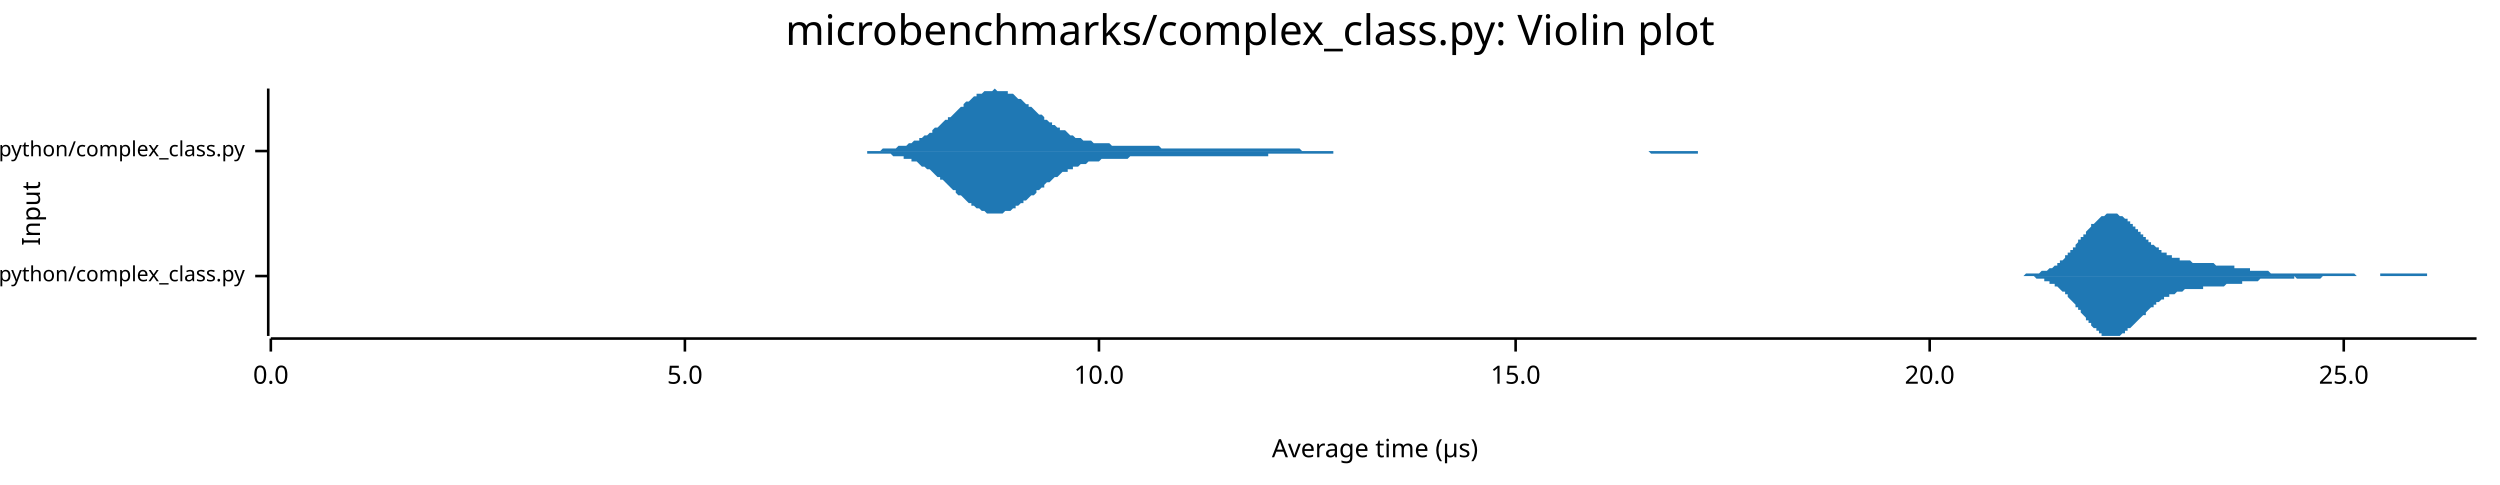
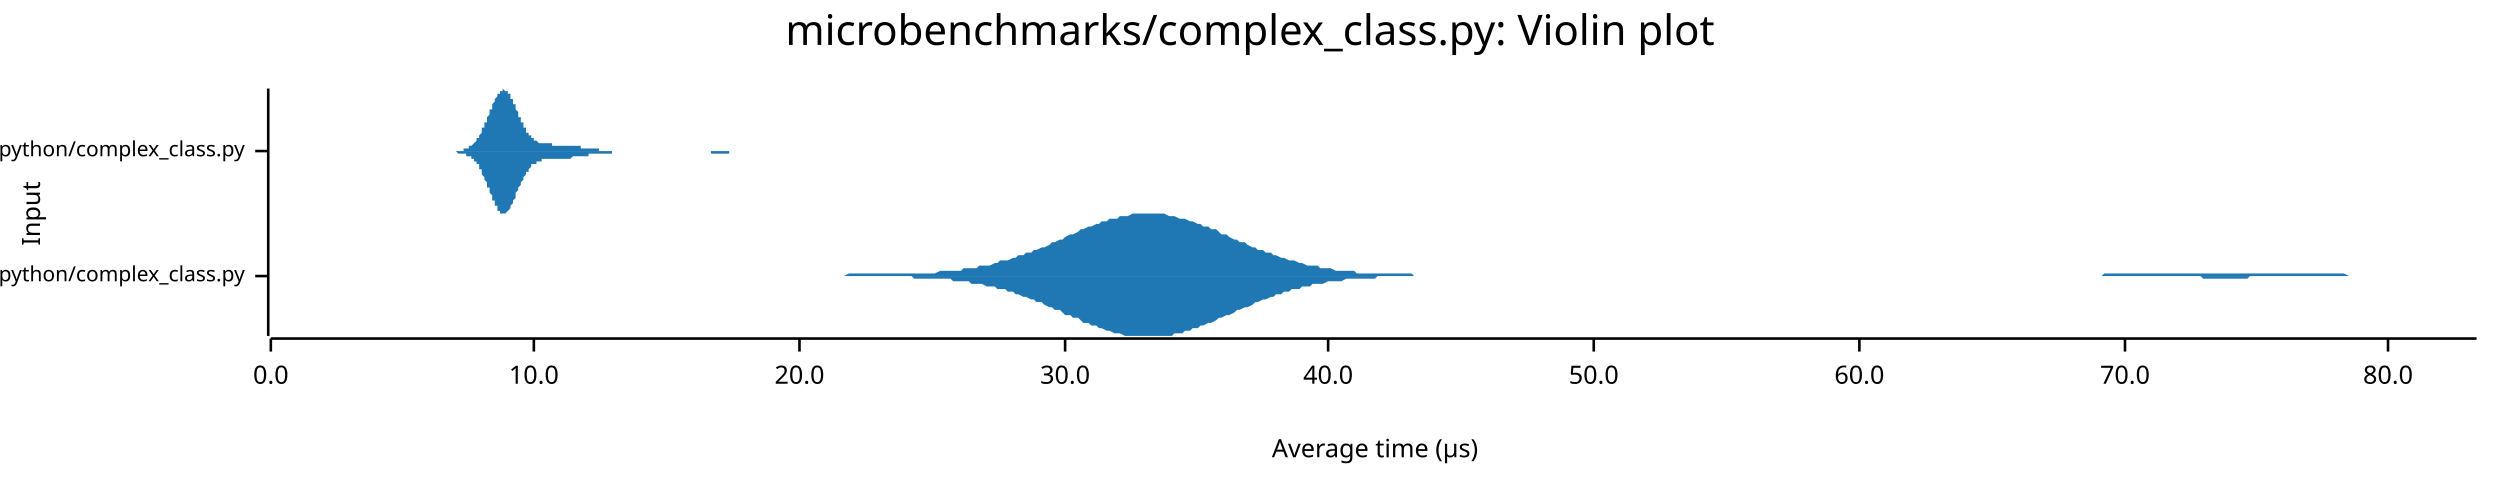
<svg xmlns="http://www.w3.org/2000/svg" width="960" height="186" viewBox="0 0 960 186">
  <text x="480" y="5" dy="0.76em" text-anchor="middle" font-family="sans-serif" font-size="16.129" opacity="1" fill="#000000">
microbenchmarks/complex_class.py: Violin plot
</text>
  <text x="8" y="82" dy="0.76em" text-anchor="middle" font-family="sans-serif" font-size="9.677" opacity="1" fill="#000000" transform="rotate(270, 8, 82)">
Input
</text>
  <text x="528" y="178" dy="-0.5ex" text-anchor="middle" font-family="sans-serif" font-size="9.677" opacity="1" fill="#000000">
Average time (µs)
</text>
  <polyline fill="none" opacity="1" stroke="#000000" stroke-width="1" points="103,34 103,129 " />
  <text x="94" y="106" dy="0.5ex" text-anchor="end" font-family="sans-serif" font-size="8.065" opacity="1" fill="#000000">
microbenchmarks/rustpython/complex_class.py
</text>
  <polyline fill="none" opacity="1" stroke="#000000" stroke-width="1" points="98,106 103,106 " />
  <text x="94" y="58" dy="0.5ex" text-anchor="end" font-family="sans-serif" font-size="8.065" opacity="1" fill="#000000">
microbenchmarks/cpython/complex_class.py
</text>
  <polyline fill="none" opacity="1" stroke="#000000" stroke-width="1" points="98,58 103,58 " />
  <polyline fill="none" opacity="1" stroke="#000000" stroke-width="1" points="104,130 951,130 " />
  <text x="104" y="140" dy="0.76em" text-anchor="middle" font-family="sans-serif" font-size="9.677" opacity="1" fill="#000000">
0.0
</text>
  <polyline fill="none" opacity="1" stroke="#000000" stroke-width="1" points="104,130 104,135 " />
-   <text x="263" y="140" dy="0.76em" text-anchor="middle" font-family="sans-serif" font-size="9.677" opacity="1" fill="#000000">
- 5.0
- </text>
-   <polyline fill="none" opacity="1" stroke="#000000" stroke-width="1" points="263,130 263,135 " />
-   <text x="422" y="140" dy="0.76em" text-anchor="middle" font-family="sans-serif" font-size="9.677" opacity="1" fill="#000000">
+   <text x="205" y="140" dy="0.76em" text-anchor="middle" font-family="sans-serif" font-size="9.677" opacity="1" fill="#000000">
10.0
</text>
-   <polyline fill="none" opacity="1" stroke="#000000" stroke-width="1" points="422,130 422,135 " />
-   <text x="582" y="140" dy="0.76em" text-anchor="middle" font-family="sans-serif" font-size="9.677" opacity="1" fill="#000000">
- 15.0
- </text>
-   <polyline fill="none" opacity="1" stroke="#000000" stroke-width="1" points="582,130 582,135 " />
-   <text x="741" y="140" dy="0.76em" text-anchor="middle" font-family="sans-serif" font-size="9.677" opacity="1" fill="#000000">
+   <polyline fill="none" opacity="1" stroke="#000000" stroke-width="1" points="205,130 205,135 " />
+   <text x="307" y="140" dy="0.76em" text-anchor="middle" font-family="sans-serif" font-size="9.677" opacity="1" fill="#000000">
20.0
</text>
-   <polyline fill="none" opacity="1" stroke="#000000" stroke-width="1" points="741,130 741,135 " />
-   <text x="900" y="140" dy="0.76em" text-anchor="middle" font-family="sans-serif" font-size="9.677" opacity="1" fill="#000000">
- 25.0
+   <polyline fill="none" opacity="1" stroke="#000000" stroke-width="1" points="307,130 307,135 " />
+   <text x="409" y="140" dy="0.76em" text-anchor="middle" font-family="sans-serif" font-size="9.677" opacity="1" fill="#000000">
+ 30.0
</text>
-   <polyline fill="none" opacity="1" stroke="#000000" stroke-width="1" points="900,130 900,135 " />
-   <polygon opacity="1" fill="#1F78B4" points="769,106 769,106 770,106 770,106 770,106 771,106 771,106 771,106 772,106 772,106 773,106 773,106 773,106 774,106 774,106 774,106 775,106 775,106 775,106 776,106 776,106 777,106 777,106 777,106 778,105 778,105 778,105 779,105 779,105 779,105 780,105 780,105 781,105 781,105 781,105 782,105 782,105 782,105 783,105 783,105 783,105 784,104 784,104 785,104 785,104 785,104 786,104 786,104 786,104 787,103 787,103 787,103 788,103 788,103 789,102 789,102 789,102 790,102 790,101 790,101 791,101 791,101 791,100 792,100 792,100 793,99 793,99 793,98 794,98 794,98 794,97 795,97 795,97 795,96 796,96 796,95 797,95 797,94 797,94 798,93 798,93 798,92 799,92 799,92 799,91 800,91 800,90 801,90 801,89 801,89 802,88 802,88 802,88 803,87 803,87 803,86 804,86 804,86 805,85 805,85 805,85 806,84 806,84 806,84 807,83 807,83 807,83 808,83 808,83 809,82 809,82 809,82 810,82 810,82 810,82 811,82 811,82 811,82 812,82 812,82 813,82 813,82 813,82 814,83 814,83 814,83 815,83 815,83 816,84 816,84 816,84 817,84 817,85 817,85 818,85 818,86 818,86 819,86 819,87 820,87 820,87 820,88 821,88 821,88 821,89 822,89 822,90 822,90 823,90 823,91 824,91 824,91 824,92 825,92 825,92 825,93 826,93 826,93 826,94 827,94 827,94 828,95 828,95 828,95 829,95 829,96 829,96 830,96 830,96 830,97 831,97 831,97 832,97 832,97 832,98 833,98 833,98 833,98 834,98 834,99 834,99 835,99 835,99 836,99 836,99 836,99 837,99 837,100 837,100 838,100 838,100 838,100 839,100 839,100 840,100 840,100 840,100 841,100 841,100 841,100 842,101 842,101 842,101 843,101 843,101 844,101 844,101 844,101 845,101 845,101 845,101 846,101 846,101 846,101 847,101 847,101 848,101 848,101 848,101 849,101 849,101 849,101 850,101 850,101 850,101 851,102 851,102 852,102 852,102 852,102 853,102 853,102 853,102 854,102 854,102 854,102 855,102 855,102 856,102 856,102 856,102 857,102 857,102 857,102 858,102 858,103 858,103 859,103 859,103 860,103 860,103 860,103 861,103 861,103 861,103 862,103 862,103 862,103 863,103 863,103 864,103 864,103 864,104 865,104 865,104 865,104 866,104 866,104 866,104 867,104 867,104 868,104 868,104 868,104 869,104 869,104 869,104 870,104 870,104 870,104 871,104 871,104 872,105 872,105 872,105 873,105 873,105 873,105 874,105 874,105 874,105 875,105 875,105 876,105 876,105 876,105 877,105 877,105 877,105 878,105 878,105 878,105 879,105 879,105 880,105 880,105 880,105 881,105 881,105 881,105 882,105 882,105 882,105 883,105 883,105 884,105 884,105 884,105 885,105 885,105 885,105 886,105 886,105 886,105 887,105 887,105 888,105 888,105 888,105 889,105 889,105 889,105 890,105 890,105 890,105 891,105 891,105 892,105 892,105 892,105 893,105 893,105 893,105 894,105 894,105 894,105 895,105 895,105 896,105 896,105 896,105 897,105 897,105 897,105 898,105 898,105 898,105 899,105 899,105 900,105 900,105 900,105 901,105 901,105 901,105 902,105 902,105 902,105 903,105 903,105 904,105 904,105 904,105 905,106 905,106 905,106 906,106 906,106 906,106 907,106 907,106 908,106 908,106 908,106 909,106 909,106 909,106 910,106 910,106 910,106 911,106 911,106 912,106 912,106 912,106 913,106 913,106 913,106 914,106 914,105 914,105 915,105 915,105 916,105 916,105 916,105 917,105 917,105 917,105 918,105 918,105 918,105 919,105 919,105 920,105 920,105 920,105 921,105 921,105 921,105 922,105 922,105 922,105 923,105 923,105 924,105 924,105 924,105 925,105 925,105 925,105 926,105 926,105 926,105 927,105 927,105 928,105 928,105 928,105 929,105 929,105 929,105 930,105 930,105 930,105 931,105 931,105 932,105 932,105 932,106 933,106 933,106 933,106 934,106 934,106 934,106 935,106 935,106 936,106 936,106 936,106 937,106 937,106 937,106 938,106 938,106 938,106 939,106 939,106 940,106 940,106 940,106 941,106 941,106 941,106 942,106 942,106 942,106 943,106 943,106 944,106 944,106 944,106 945,106 945,106 945,106 946,106 946,106 946,106 947,106 947,106 948,106 948,106 948,106 949,106 949,106 949,106 950,106 950,106 951,106 951,106 769,106 " />
-   <polygon opacity="1" fill="#1F78B4" points="769,106 769,106 770,106 770,106 770,106 771,106 771,106 771,106 772,106 772,106 773,106 773,106 773,106 774,106 774,106 774,106 775,106 775,106 775,106 776,106 776,106 777,106 777,106 777,106 778,106 778,106 778,106 779,106 779,106 779,106 780,106 780,106 781,106 781,106 781,106 782,107 782,107 782,107 783,107 783,107 783,107 784,107 784,107 785,107 785,107 785,108 786,108 786,108 786,108 787,108 787,108 787,109 788,109 788,109 789,109 789,109 789,110 790,110 790,110 790,110 791,111 791,111 791,111 792,112 792,112 793,112 793,113 793,113 794,113 794,114 794,114 795,115 795,115 795,115 796,116 796,116 797,117 797,117 797,118 798,118 798,119 798,119 799,119 799,120 799,120 800,121 800,121 801,122 801,122 801,123 802,123 802,124 802,124 803,124 803,125 803,125 804,126 804,126 805,126 805,127 805,127 806,127 806,128 806,128 807,128 807,128 807,129 808,129 808,129 809,129 809,129 809,129 810,129 810,129 810,129 811,129 811,129 811,129 812,129 812,129 813,129 813,129 813,129 814,129 814,129 814,129 815,128 815,128 816,128 816,128 816,127 817,127 817,127 817,126 818,126 818,126 818,126 819,125 819,125 820,124 820,124 820,124 821,123 821,123 821,123 822,122 822,122 822,122 823,121 823,121 824,121 824,120 824,120 825,119 825,119 825,119 826,118 826,118 826,118 827,118 827,117 828,117 828,117 828,116 829,116 829,116 829,116 830,115 830,115 830,115 831,115 831,114 832,114 832,114 832,114 833,114 833,113 833,113 834,113 834,113 834,113 835,113 835,113 836,112 836,112 836,112 837,112 837,112 837,112 838,112 838,112 838,112 839,111 839,111 840,111 840,111 840,111 841,111 841,111 841,111 842,111 842,111 842,111 843,111 843,111 844,111 844,111 844,111 845,111 845,111 845,111 846,111 846,110 846,110 847,110 847,110 848,110 848,110 848,110 849,110 849,110 849,110 850,110 850,110 850,110 851,110 851,110 852,110 852,110 852,110 853,110 853,110 853,110 854,110 854,110 854,110 855,109 855,109 856,109 856,109 856,109 857,109 857,109 857,109 858,109 858,109 858,109 859,109 859,109 860,109 860,109 860,109 861,109 861,108 861,108 862,108 862,108 862,108 863,108 863,108 864,108 864,108 864,108 865,108 865,108 865,108 866,108 866,108 866,108 867,108 867,108 868,107 868,107 868,107 869,107 869,107 869,107 870,107 870,107 870,107 871,107 871,107 872,107 872,107 872,107 873,107 873,107 873,107 874,107 874,107 874,107 875,107 875,107 876,107 876,107 876,107 877,107 877,107 877,107 878,107 878,107 878,107 879,107 879,107 880,107 880,107 880,107 881,107 881,106 881,106 882,107 882,107 882,107 883,107 883,107 884,107 884,107 884,107 885,107 885,107 885,107 886,107 886,107 886,107 887,107 887,107 888,107 888,107 888,107 889,107 889,107 889,107 890,107 890,107 890,107 891,107 891,107 892,106 892,106 892,106 893,106 893,106 893,106 894,106 894,106 894,106 895,106 895,106 896,106 896,106 896,106 897,106 897,106 897,106 898,106 898,106 898,106 899,106 899,106 900,106 900,106 900,106 901,106 901,106 901,106 902,106 902,106 902,106 903,106 903,106 904,106 904,106 904,106 905,106 905,106 905,106 906,106 906,106 906,106 907,106 907,106 908,106 908,106 908,106 909,106 909,106 909,106 910,106 910,106 910,106 911,106 911,106 912,106 912,106 912,106 913,106 913,106 913,106 914,106 914,106 914,106 915,106 915,106 916,106 916,106 916,106 917,106 917,106 917,106 918,106 918,106 918,106 919,106 919,106 920,106 920,106 920,106 921,106 921,106 921,106 922,106 922,106 922,106 923,106 923,106 924,106 924,106 924,106 925,106 925,106 925,106 926,106 926,106 926,106 927,106 927,106 928,106 928,106 928,106 929,106 929,106 929,106 930,106 930,106 930,106 931,106 931,106 932,106 932,106 932,106 933,106 933,106 933,106 934,106 934,106 934,106 935,106 935,106 936,106 936,106 936,106 937,106 937,106 937,106 938,106 938,106 938,106 939,106 939,106 940,106 940,106 940,106 941,106 941,106 941,106 942,106 942,106 942,106 943,106 943,106 944,106 944,106 944,106 945,106 945,106 945,106 946,106 946,106 946,106 947,106 947,106 948,106 948,106 948,106 949,106 949,106 949,106 950,106 950,106 951,106 951,106 769,106 " />
-   <polygon opacity="1" fill="#1F78B4" points="318,58 319,58 320,58 321,58 321,58 322,58 323,58 324,58 324,58 325,58 326,58 327,58 327,58 328,58 329,58 330,58 330,58 331,58 332,58 333,58 333,58 334,58 335,58 335,58 336,58 337,58 338,58 338,58 339,57 340,57 341,57 341,57 342,57 343,57 344,57 344,57 345,56 346,56 347,56 347,56 348,56 349,55 350,55 350,55 351,54 352,54 353,54 353,53 354,53 355,52 355,52 356,52 357,51 358,51 358,50 359,49 360,49 361,48 361,48 362,47 363,46 364,46 364,45 365,45 366,44 367,43 367,43 368,42 369,41 370,41 370,40 371,39 372,39 373,38 373,38 374,37 375,37 375,36 376,36 377,36 378,35 378,35 379,35 380,35 381,35 381,35 382,34 383,35 384,35 384,35 385,35 386,35 387,35 387,36 388,36 389,36 390,37 390,37 391,38 392,38 393,39 393,39 394,40 395,40 395,41 396,41 397,42 398,43 398,43 399,44 400,44 401,45 401,46 402,46 403,47 404,47 404,48 405,48 406,49 407,49 407,50 408,50 409,50 410,51 410,51 411,52 412,52 412,52 413,53 414,53 415,53 415,53 416,54 417,54 418,54 418,54 419,54 420,55 421,55 421,55 422,55 423,55 424,55 424,55 425,55 426,55 427,56 427,56 428,56 429,56 430,56 430,56 431,56 432,56 432,56 433,56 434,56 435,56 435,56 436,56 437,56 438,56 438,56 439,56 440,56 441,56 441,56 442,56 443,56 444,56 444,56 445,56 446,57 447,57 447,57 448,57 449,57 450,57 450,57 451,57 452,57 452,57 453,57 454,57 455,57 455,57 456,57 457,57 458,57 458,57 459,57 460,57 461,57 461,57 462,57 463,57 464,57 464,57 465,57 466,57 467,57 467,57 468,57 469,57 470,57 470,57 471,57 472,57 472,57 473,57 474,57 475,57 475,57 476,57 477,57 478,57 478,57 479,57 480,57 481,57 481,57 482,57 483,57 484,57 484,57 485,57 486,57 487,57 487,57 488,57 489,57 489,57 490,57 491,57 492,57 492,57 493,57 494,57 495,57 495,57 496,57 497,57 498,57 498,57 499,57 500,58 501,58 501,58 502,58 503,58 504,58 504,58 505,58 506,58 507,58 507,58 508,58 509,58 509,58 510,58 511,58 512,58 512,58 513,58 514,58 515,58 515,58 516,58 517,58 518,58 518,58 519,58 520,58 521,58 521,58 522,58 523,58 524,58 524,58 525,58 526,58 527,58 527,58 528,58 529,58 529,58 530,58 531,58 532,58 532,58 533,58 534,58 535,58 535,58 536,58 537,58 538,58 538,58 539,58 540,58 541,58 541,58 542,58 543,58 544,58 544,58 545,58 546,58 547,58 547,58 548,58 549,58 549,58 550,58 551,58 552,58 552,58 553,58 554,58 555,58 555,58 556,58 557,58 558,58 558,58 559,58 560,58 561,58 561,58 562,58 563,58 564,58 564,58 565,58 566,58 566,58 567,58 568,58 569,58 569,58 570,58 571,58 572,58 572,58 573,58 574,58 575,58 575,58 576,58 577,58 578,58 578,58 579,58 580,58 581,58 581,58 582,58 583,58 584,58 584,58 585,58 586,58 586,58 587,58 588,58 589,58 589,58 590,58 591,58 592,58 592,58 593,58 594,58 595,58 595,58 596,58 597,58 598,58 598,58 599,58 600,58 601,58 601,58 602,58 603,58 604,58 604,58 605,58 606,58 606,58 607,58 608,58 609,58 609,58 610,58 611,58 612,58 612,58 613,58 614,58 615,58 615,58 616,58 617,58 618,58 618,58 619,58 620,58 621,58 621,58 622,58 623,58 624,58 624,58 625,58 626,58 626,58 627,58 628,58 629,58 629,58 630,58 631,58 632,58 632,58 633,58 634,58 635,58 635,58 636,58 637,58 638,58 638,58 639,58 640,58 641,58 641,58 642,58 643,58 643,58 644,58 645,58 646,58 646,58 647,58 648,58 649,58 649,58 650,58 651,58 652,58 652,58 653,58 654,58 655,58 655,58 656,58 657,58 658,58 658,58 659,58 660,58 661,58 661,58 662,58 663,58 663,58 664,58 665,58 666,58 666,58 667,58 668,58 669,58 669,58 670,58 671,58 672,58 672,58 673,58 674,58 675,58 675,58 676,58 677,58 678,58 678,58 679,58 680,58 681,58 681,58 682,58 683,58 683,58 684,58 685,58 686,58 686,58 687,58 688,58 688,58 318,58 " />
-   <polygon opacity="1" fill="#1F78B4" points="318,58 319,58 320,58 321,58 321,58 322,58 323,58 324,58 324,58 325,58 326,58 327,58 327,58 328,58 329,58 330,58 330,58 331,58 332,58 333,58 333,59 334,59 335,59 335,59 336,59 337,59 338,59 338,59 339,59 340,59 341,59 341,59 342,59 343,60 344,60 344,60 345,60 346,60 347,60 347,61 348,61 349,61 350,61 350,62 351,62 352,62 353,63 353,63 354,64 355,64 355,64 356,65 357,65 358,66 358,66 359,67 360,68 361,68 361,69 362,69 363,70 364,71 364,71 365,72 366,73 367,73 367,74 368,75 369,75 370,76 370,76 371,77 372,78 373,78 373,79 374,79 375,80 375,80 376,80 377,81 378,81 378,81 379,82 380,82 381,82 381,82 382,82 383,82 384,82 384,82 385,82 386,81 387,81 387,81 388,81 389,80 390,80 390,79 391,79 392,78 393,78 393,77 394,77 395,76 395,76 396,75 397,75 398,74 398,73 399,73 400,72 401,72 401,71 402,70 403,70 404,69 404,69 405,68 406,68 407,67 407,67 408,66 409,66 410,66 410,65 411,65 412,65 412,64 413,64 414,64 415,63 415,63 416,63 417,63 418,62 418,62 419,62 420,62 421,62 421,62 422,62 423,61 424,61 424,61 425,61 426,61 427,61 427,61 428,61 429,61 430,61 430,61 431,61 432,61 432,61 433,61 434,60 435,60 435,60 436,60 437,60 438,60 438,60 439,60 440,60 441,60 441,60 442,60 443,60 444,60 444,60 445,60 446,60 447,60 447,60 448,60 449,60 450,60 450,60 451,60 452,60 452,60 453,60 454,60 455,60 455,60 456,60 457,60 458,60 458,60 459,60 460,60 461,60 461,60 462,60 463,60 464,60 464,60 465,60 466,60 467,60 467,60 468,60 469,60 470,60 470,60 471,60 472,60 472,60 473,60 474,60 475,60 475,60 476,60 477,60 478,60 478,60 479,60 480,60 481,60 481,60 482,60 483,60 484,60 484,60 485,60 486,60 487,60 487,59 488,59 489,59 489,59 490,59 491,59 492,59 492,59 493,59 494,59 495,59 495,59 496,59 497,59 498,59 498,59 499,59 500,59 501,59 501,59 502,59 503,59 504,59 504,59 505,59 506,59 507,59 507,59 508,59 509,59 509,59 510,59 511,59 512,59 512,58 513,58 514,58 515,58 515,58 516,58 517,58 518,58 518,58 519,58 520,58 521,58 521,58 522,58 523,58 524,58 524,58 525,58 526,58 527,58 527,58 528,58 529,58 529,58 530,58 531,58 532,58 532,58 533,58 534,58 535,58 535,58 536,58 537,58 538,58 538,58 539,58 540,58 541,58 541,58 542,58 543,58 544,58 544,58 545,58 546,58 547,58 547,58 548,58 549,58 549,58 550,58 551,58 552,58 552,58 553,58 554,58 555,58 555,58 556,58 557,58 558,58 558,58 559,58 560,58 561,58 561,58 562,58 563,58 564,58 564,58 565,58 566,58 566,58 567,58 568,58 569,58 569,58 570,58 571,58 572,58 572,58 573,58 574,58 575,58 575,58 576,58 577,58 578,58 578,58 579,58 580,58 581,58 581,58 582,58 583,58 584,58 584,58 585,58 586,58 586,58 587,58 588,58 589,58 589,58 590,58 591,58 592,58 592,58 593,58 594,58 595,58 595,58 596,58 597,58 598,58 598,58 599,58 600,58 601,58 601,58 602,58 603,58 604,58 604,58 605,58 606,58 606,58 607,58 608,58 609,58 609,58 610,58 611,58 612,58 612,58 613,58 614,58 615,58 615,58 616,58 617,58 618,58 618,58 619,58 620,58 621,58 621,58 622,58 623,58 624,58 624,58 625,58 626,58 626,58 627,58 628,58 629,58 629,58 630,58 631,58 632,58 632,58 633,58 634,59 635,59 635,59 636,59 637,59 638,59 638,59 639,59 640,59 641,59 641,59 642,59 643,59 643,59 644,59 645,59 646,59 646,59 647,59 648,59 649,59 649,59 650,59 651,59 652,59 652,58 653,58 654,58 655,58 655,58 656,58 657,58 658,58 658,58 659,58 660,58 661,58 661,58 662,58 663,58 663,58 664,58 665,58 666,58 666,58 667,58 668,58 669,58 669,58 670,58 671,58 672,58 672,58 673,58 674,58 675,58 675,58 676,58 677,58 678,58 678,58 679,58 680,58 681,58 681,58 682,58 683,58 683,58 684,58 685,58 686,58 686,58 687,58 688,58 688,58 318,58 " />
+   <polyline fill="none" opacity="1" stroke="#000000" stroke-width="1" points="409,130 409,135 " />
+   <text x="510" y="140" dy="0.76em" text-anchor="middle" font-family="sans-serif" font-size="9.677" opacity="1" fill="#000000">
+ 40.0
+ </text>
+   <polyline fill="none" opacity="1" stroke="#000000" stroke-width="1" points="510,130 510,135 " />
+   <text x="612" y="140" dy="0.76em" text-anchor="middle" font-family="sans-serif" font-size="9.677" opacity="1" fill="#000000">
+ 50.0
+ </text>
+   <polyline fill="none" opacity="1" stroke="#000000" stroke-width="1" points="612,130 612,135 " />
+   <text x="714" y="140" dy="0.76em" text-anchor="middle" font-family="sans-serif" font-size="9.677" opacity="1" fill="#000000">
+ 60.0
+ </text>
+   <polyline fill="none" opacity="1" stroke="#000000" stroke-width="1" points="714,130 714,135 " />
+   <text x="816" y="140" dy="0.76em" text-anchor="middle" font-family="sans-serif" font-size="9.677" opacity="1" fill="#000000">
+ 70.0
+ </text>
+   <polyline fill="none" opacity="1" stroke="#000000" stroke-width="1" points="816,130 816,135 " />
+   <text x="917" y="140" dy="0.76em" text-anchor="middle" font-family="sans-serif" font-size="9.677" opacity="1" fill="#000000">
+ 80.0
+ </text>
+   <polyline fill="none" opacity="1" stroke="#000000" stroke-width="1" points="917,130 917,135 " />
+   <polygon opacity="1" fill="#1F78B4" points="255,106 256,106 257,106 259,106 260,106 262,106 263,106 264,106 266,106 267,106 269,106 270,106 271,106 273,106 274,106 276,106 277,106 278,106 280,106 281,106 283,106 284,106 285,106 287,106 288,106 290,106 291,106 292,106 294,106 295,106 297,106 298,106 299,106 301,106 302,106 304,106 305,106 306,106 308,106 309,106 310,106 312,106 313,106 315,106 316,106 317,106 319,106 320,106 322,106 323,106 324,106 326,105 327,105 329,105 330,105 331,105 333,105 334,105 336,105 337,105 338,105 340,105 341,105 343,105 344,105 345,105 347,105 348,105 350,105 351,105 352,105 354,105 355,105 356,105 358,105 359,105 361,104 362,104 363,104 365,104 366,104 368,104 369,104 370,103 372,103 373,103 375,103 376,102 377,102 379,102 380,102 382,101 383,101 384,100 386,100 387,100 389,99 390,99 391,98 393,98 394,97 396,97 397,96 398,96 400,95 401,95 403,94 404,93 405,93 407,92 408,92 409,91 411,90 412,90 414,89 415,88 416,88 418,87 419,87 421,86 422,86 423,85 425,85 426,84 428,84 429,84 430,83 432,83 433,83 435,82 436,82 437,82 439,82 440,82 442,82 443,82 444,82 446,82 447,82 449,83 450,83 451,83 453,84 454,84 455,84 457,85 458,85 460,86 461,86 462,87 464,87 465,88 467,88 468,89 469,90 471,90 472,91 474,92 475,92 476,93 478,93 479,94 481,95 482,95 483,96 485,96 486,97 488,97 489,98 490,98 492,99 493,99 495,100 496,100 497,100 499,101 500,101 502,102 503,102 504,102 506,102 507,103 508,103 510,103 511,103 513,104 514,104 515,104 517,104 518,104 520,104 521,105 522,105 524,105 525,105 527,105 528,105 529,105 531,105 532,105 534,105 535,105 536,105 538,105 539,105 541,105 542,105 543,106 545,106 546,106 548,106 549,106 550,106 552,106 553,106 554,106 556,106 557,106 559,106 560,106 561,106 563,106 564,106 566,106 567,106 568,106 570,106 571,106 573,106 574,106 575,106 577,106 578,106 580,106 581,106 582,106 584,106 585,106 587,106 588,106 589,106 591,106 592,106 594,106 595,106 596,106 598,106 599,106 601,106 602,106 603,106 605,106 606,106 607,106 609,106 610,106 612,106 613,106 614,106 616,106 617,106 619,106 620,106 621,106 623,106 624,106 626,106 627,106 628,106 630,106 631,106 633,106 634,106 635,106 637,106 638,106 640,106 641,106 642,106 644,106 645,106 647,106 648,106 649,106 651,106 652,106 653,106 655,106 656,106 658,106 659,106 660,106 662,106 663,106 665,106 666,106 667,106 669,106 670,106 672,106 673,106 674,106 676,106 677,106 679,106 680,106 681,106 683,106 684,106 686,106 687,106 688,106 690,106 691,106 693,106 694,106 695,106 697,106 698,106 700,106 701,106 702,106 704,106 705,106 706,106 708,106 709,106 711,106 712,106 713,106 715,106 716,106 718,106 719,106 720,106 722,106 723,106 725,106 726,106 727,106 729,106 730,106 732,106 733,106 734,106 736,106 737,106 739,106 740,106 741,106 743,106 744,106 746,106 747,106 748,106 750,106 751,106 752,106 754,106 755,106 757,106 758,106 759,106 761,106 762,106 764,106 765,106 766,106 768,106 769,106 771,106 772,106 773,106 775,106 776,106 778,106 779,106 780,106 782,106 783,106 785,106 786,106 787,106 789,106 790,106 792,106 793,106 794,106 796,106 797,106 799,106 800,106 801,106 803,106 804,106 805,106 807,106 808,105 810,105 811,105 812,105 814,105 815,105 817,105 818,105 819,105 821,105 822,105 824,105 825,105 826,105 828,105 829,105 831,105 832,105 833,105 835,105 836,105 838,105 839,105 840,105 842,105 843,105 845,105 846,105 847,105 849,105 850,105 851,105 853,105 854,105 856,105 857,105 858,105 860,105 861,105 863,105 864,105 865,105 867,105 868,105 870,105 871,105 872,105 874,105 875,105 877,105 878,105 879,105 881,105 882,105 884,105 885,105 886,105 888,105 889,105 891,105 892,105 893,105 895,105 896,105 898,105 899,105 900,105 902,106 903,106 904,106 906,106 907,106 909,106 910,106 911,106 913,106 914,106 916,106 917,106 918,106 920,106 921,106 923,106 924,106 925,106 927,106 928,106 930,106 931,106 932,106 934,106 935,106 937,106 938,106 939,106 941,106 942,106 944,106 945,106 946,106 948,106 949,106 951,106 951,106 255,106 " />
+   <polygon opacity="1" fill="#1F78B4" points="255,106 256,106 257,106 259,106 260,106 262,106 263,106 264,106 266,106 267,106 269,106 270,106 271,106 273,106 274,106 276,106 277,106 278,106 280,106 281,106 283,106 284,106 285,106 287,106 288,106 290,106 291,106 292,106 294,106 295,106 297,106 298,106 299,106 301,106 302,106 304,106 305,106 306,106 308,106 309,106 310,106 312,106 313,106 315,106 316,106 317,106 319,106 320,106 322,106 323,106 324,106 326,106 327,106 329,106 330,106 331,106 333,106 334,106 336,106 337,106 338,106 340,106 341,106 343,106 344,106 345,106 347,106 348,106 350,106 351,107 352,107 354,107 355,107 356,107 358,107 359,107 361,107 362,107 363,107 365,107 366,108 368,108 369,108 370,108 372,108 373,109 375,109 376,109 377,109 379,110 380,110 382,110 383,111 384,111 386,111 387,112 389,112 390,113 391,113 393,114 394,114 396,115 397,115 398,116 400,116 401,117 403,118 404,118 405,119 407,119 408,120 409,121 411,121 412,122 414,122 415,123 416,124 418,124 419,125 421,125 422,126 423,126 425,127 426,127 428,128 429,128 430,128 432,129 433,129 435,129 436,129 437,129 439,129 440,129 442,129 443,129 444,129 446,129 447,129 449,129 450,129 451,128 453,128 454,128 455,127 457,127 458,126 460,126 461,125 462,125 464,124 465,124 467,123 468,122 469,122 471,121 472,121 474,120 475,119 476,119 478,118 479,118 481,117 482,116 483,116 485,115 486,115 488,114 489,114 490,113 492,113 493,112 495,112 496,111 497,111 499,111 500,110 502,110 503,110 504,109 506,109 507,109 508,109 510,108 511,108 513,108 514,108 515,108 517,107 518,107 520,107 521,107 522,107 524,107 525,107 527,107 528,107 529,106 531,106 532,106 534,106 535,106 536,106 538,106 539,106 541,106 542,106 543,106 545,106 546,106 548,106 549,106 550,106 552,106 553,106 554,106 556,106 557,106 559,106 560,106 561,106 563,106 564,106 566,106 567,106 568,106 570,106 571,106 573,106 574,106 575,106 577,106 578,106 580,106 581,106 582,106 584,106 585,106 587,106 588,106 589,106 591,106 592,106 594,106 595,106 596,106 598,106 599,106 601,106 602,106 603,106 605,106 606,106 607,106 609,106 610,106 612,106 613,106 614,106 616,106 617,106 619,106 620,106 621,106 623,106 624,106 626,106 627,106 628,106 630,106 631,106 633,106 634,106 635,106 637,106 638,106 640,106 641,106 642,106 644,106 645,106 647,106 648,106 649,106 651,106 652,106 653,106 655,106 656,106 658,106 659,106 660,106 662,106 663,106 665,106 666,106 667,106 669,106 670,106 672,106 673,106 674,106 676,106 677,106 679,106 680,106 681,106 683,106 684,106 686,106 687,106 688,106 690,106 691,106 693,106 694,106 695,106 697,106 698,106 700,106 701,106 702,106 704,106 705,106 706,106 708,106 709,106 711,106 712,106 713,106 715,106 716,106 718,106 719,106 720,106 722,106 723,106 725,106 726,106 727,106 729,106 730,106 732,106 733,106 734,106 736,106 737,106 739,106 740,106 741,106 743,106 744,106 746,106 747,106 748,106 750,106 751,106 752,106 754,106 755,106 757,106 758,106 759,106 761,106 762,106 764,106 765,106 766,106 768,106 769,106 771,106 772,106 773,106 775,106 776,106 778,106 779,106 780,106 782,106 783,106 785,106 786,106 787,106 789,106 790,106 792,106 793,106 794,106 796,106 797,106 799,106 800,106 801,106 803,106 804,106 805,106 807,106 808,106 810,106 811,106 812,106 814,106 815,106 817,106 818,106 819,106 821,106 822,106 824,106 825,106 826,106 828,106 829,106 831,106 832,106 833,106 835,106 836,106 838,106 839,106 840,106 842,106 843,106 845,106 846,107 847,107 849,107 850,107 851,107 853,107 854,107 856,107 857,107 858,107 860,107 861,107 863,107 864,106 865,106 867,106 868,106 870,106 871,106 872,106 874,106 875,106 877,106 878,106 879,106 881,106 882,106 884,106 885,106 886,106 888,106 889,106 891,106 892,106 893,106 895,106 896,106 898,106 899,106 900,106 902,106 903,106 904,106 906,106 907,106 909,106 910,106 911,106 913,106 914,106 916,106 917,106 918,106 920,106 921,106 923,106 924,106 925,106 927,106 928,106 930,106 931,106 932,106 934,106 935,106 937,106 938,106 939,106 941,106 942,106 944,106 945,106 946,106 948,106 949,106 951,106 951,106 255,106 " />
+   <polygon opacity="1" fill="#1F78B4" points="169,58 170,58 170,58 170,58 170,58 171,58 171,58 171,58 171,58 172,58 172,58 172,58 172,58 172,58 173,58 173,58 173,58 173,58 174,58 174,58 174,58 174,58 175,58 175,58 175,58 175,58 176,58 176,58 176,58 176,58 177,58 177,58 177,58 177,58 178,58 178,58 178,57 178,57 179,57 179,57 179,57 179,57 180,57 180,57 180,57 180,56 181,56 181,56 181,56 181,56 182,55 182,55 182,55 182,55 183,54 183,54 183,54 183,53 184,53 184,53 184,52 184,52 185,51 185,51 185,50 185,50 185,49 186,49 186,48 186,48 186,47 187,47 187,46 187,45 187,45 188,44 188,43 188,43 188,42 189,42 189,41 189,40 189,40 190,39 190,39 190,38 190,38 191,37 191,37 191,36 191,36 192,36 192,35 192,35 192,35 193,35 193,35 193,35 193,34 194,35 194,35 194,35 194,35 195,35 195,35 195,36 195,36 196,36 196,37 196,37 196,38 197,38 197,39 197,39 197,40 198,40 198,41 198,41 198,42 198,42 199,43 199,44 199,44 199,45 200,45 200,46 200,46 200,47 201,47 201,48 201,48 201,49 202,49 202,50 202,50 202,51 203,51 203,51 203,52 203,52 204,52 204,53 204,53 204,53 205,53 205,53 205,54 205,54 206,54 206,54 206,54 206,54 207,55 207,55 207,55 207,55 208,55 208,55 208,55 208,55 209,55 209,55 209,55 209,55 210,55 210,55 210,55 210,55 211,55 211,55 211,55 211,55 212,55 212,55 212,56 212,56 212,56 213,56 213,56 213,56 213,56 214,56 214,56 214,56 214,56 215,56 215,56 215,56 215,56 216,56 216,56 216,56 216,56 217,56 217,56 217,56 217,56 218,56 218,56 218,56 218,56 219,56 219,56 219,56 219,56 220,56 220,56 220,56 220,56 221,56 221,56 221,56 221,56 222,56 222,56 222,56 222,56 223,56 223,56 223,57 223,57 224,57 224,57 224,57 224,57 225,57 225,57 225,57 225,57 225,57 226,57 226,57 226,57 226,57 227,57 227,57 227,57 227,57 228,57 228,57 228,57 228,57 229,57 229,57 229,57 229,57 230,57 230,58 230,58 230,58 231,58 231,58 231,58 231,58 232,58 232,58 232,58 232,58 233,58 233,58 233,58 233,58 234,58 234,58 234,58 234,58 235,58 235,58 235,58 235,58 236,58 236,58 236,58 236,58 237,58 237,58 237,58 237,58 238,58 238,58 238,58 238,58 239,58 239,58 239,58 239,58 239,58 240,58 240,58 240,58 240,58 241,58 241,58 241,58 241,58 242,58 242,58 242,58 242,58 243,58 243,58 243,58 243,58 244,58 244,58 244,58 244,58 245,58 245,58 245,58 245,58 246,58 246,58 246,58 246,58 247,58 247,58 247,58 247,58 248,58 248,58 248,58 248,58 249,58 249,58 249,58 249,58 250,58 250,58 250,58 250,58 251,58 251,58 251,58 251,58 252,58 252,58 252,58 252,58 252,58 253,58 253,58 253,58 253,58 254,58 254,58 254,58 254,58 255,58 255,58 255,58 255,58 256,58 256,58 256,58 256,58 257,58 257,58 257,58 257,58 258,58 258,58 258,58 258,58 259,58 259,58 259,58 259,58 260,58 260,58 260,58 260,58 261,58 261,58 261,58 261,58 262,58 262,58 262,58 262,58 263,58 263,58 263,58 263,58 264,58 264,58 264,58 264,58 265,58 265,58 265,58 265,58 265,58 266,58 266,58 266,58 266,58 267,58 267,58 267,58 267,58 268,58 268,58 268,58 268,58 269,58 269,58 269,58 269,58 270,58 270,58 270,58 270,58 271,58 271,58 271,58 271,58 272,58 272,58 272,58 272,58 273,58 273,58 273,58 273,58 274,58 274,58 274,58 274,58 275,58 275,58 275,58 275,58 276,58 276,58 276,58 276,58 277,58 277,58 277,58 277,58 278,58 278,58 278,58 278,58 279,58 279,58 279,58 279,58 279,58 280,58 280,58 280,58 280,58 281,58 281,58 281,58 281,58 282,58 282,58 282,58 282,58 283,58 283,58 283,58 283,58 284,58 284,58 284,58 284,58 285,58 285,58 285,58 285,58 286,58 286,58 286,58 286,58 287,58 287,58 287,58 287,58 288,58 288,58 288,58 288,58 289,58 289,58 289,58 289,58 290,58 290,58 290,58 290,58 291,58 291,58 291,58 291,58 292,58 292,58 292,58 169,58 " />
+   <polygon opacity="1" fill="#1F78B4" points="169,58 170,58 170,58 170,58 170,58 171,58 171,58 171,58 171,58 172,58 172,58 172,58 172,58 172,58 173,58 173,58 173,58 173,58 174,58 174,58 174,58 174,58 175,58 175,58 175,58 175,58 176,59 176,59 176,59 176,59 177,59 177,59 177,59 177,59 178,59 178,59 178,59 178,59 179,59 179,59 179,59 179,60 180,60 180,60 180,60 180,60 181,60 181,60 181,61 181,61 182,61 182,61 182,62 182,62 183,62 183,62 183,63 183,63 184,63 184,64 184,64 184,65 185,65 185,66 185,66 185,67 185,67 186,68 186,68 186,69 186,69 187,70 187,71 187,71 187,72 188,72 188,73 188,74 188,74 189,75 189,76 189,76 189,77 190,77 190,78 190,78 190,79 191,79 191,80 191,80 191,81 192,81 192,81 192,81 192,82 193,82 193,82 193,82 193,82 194,82 194,82 194,82 194,82 195,81 195,81 195,81 195,81 196,80 196,80 196,79 196,79 197,78 197,78 197,77 197,77 198,76 198,76 198,75 198,75 198,74 199,73 199,73 199,72 199,72 200,71 200,71 200,70 200,70 201,69 201,69 201,68 201,68 202,67 202,67 202,66 202,66 203,66 203,65 203,65 203,65 204,64 204,64 204,64 204,63 205,63 205,63 205,63 205,63 206,63 206,62 206,62 206,62 207,62 207,62 207,62 207,62 208,62 208,62 208,61 208,61 209,61 209,61 209,61 209,61 210,61 210,61 210,61 210,61 211,61 211,61 211,61 211,61 212,61 212,61 212,61 212,61 212,61 213,61 213,61 213,61 213,61 214,61 214,61 214,61 214,61 215,61 215,61 215,61 215,61 216,61 216,61 216,61 216,61 217,61 217,61 217,61 217,61 218,61 218,61 218,61 218,61 219,61 219,61 219,61 219,61 220,60 220,60 220,60 220,60 221,60 221,60 221,60 221,60 222,60 222,60 222,60 222,60 223,60 223,60 223,60 223,60 224,60 224,60 224,60 224,60 225,60 225,60 225,60 225,60 225,60 226,60 226,60 226,59 226,59 227,59 227,59 227,59 227,59 228,59 228,59 228,59 228,59 229,59 229,59 229,59 229,59 230,59 230,59 230,59 230,59 231,59 231,59 231,59 231,59 232,59 232,59 232,59 232,59 233,59 233,59 233,59 233,59 234,59 234,59 234,59 234,59 235,59 235,59 235,58 235,58 236,58 236,58 236,58 236,58 237,58 237,58 237,58 237,58 238,58 238,58 238,58 238,58 239,58 239,58 239,58 239,58 239,58 240,58 240,58 240,58 240,58 241,58 241,58 241,58 241,58 242,58 242,58 242,58 242,58 243,58 243,58 243,58 243,58 244,58 244,58 244,58 244,58 245,58 245,58 245,58 245,58 246,58 246,58 246,58 246,58 247,58 247,58 247,58 247,58 248,58 248,58 248,58 248,58 249,58 249,58 249,58 249,58 250,58 250,58 250,58 250,58 251,58 251,58 251,58 251,58 252,58 252,58 252,58 252,58 252,58 253,58 253,58 253,58 253,58 254,58 254,58 254,58 254,58 255,58 255,58 255,58 255,58 256,58 256,58 256,58 256,58 257,58 257,58 257,58 257,58 258,58 258,58 258,58 258,58 259,58 259,58 259,58 259,58 260,58 260,58 260,58 260,58 261,58 261,58 261,58 261,58 262,58 262,58 262,58 262,58 263,58 263,58 263,58 263,58 264,58 264,58 264,58 264,58 265,58 265,58 265,58 265,58 265,58 266,58 266,58 266,58 266,58 267,58 267,58 267,58 267,58 268,58 268,58 268,58 268,58 269,58 269,58 269,58 269,58 270,58 270,58 270,58 270,58 271,58 271,58 271,58 271,58 272,58 272,58 272,58 272,58 273,58 273,58 273,58 273,59 274,59 274,59 274,59 274,59 275,59 275,59 275,59 275,59 276,59 276,59 276,59 276,59 277,59 277,59 277,59 277,59 278,59 278,59 278,59 278,59 279,59 279,59 279,59 279,59 279,59 280,59 280,59 280,59 280,58 281,58 281,58 281,58 281,58 282,58 282,58 282,58 282,58 283,58 283,58 283,58 283,58 284,58 284,58 284,58 284,58 285,58 285,58 285,58 285,58 286,58 286,58 286,58 286,58 287,58 287,58 287,58 287,58 288,58 288,58 288,58 288,58 289,58 289,58 289,58 289,58 290,58 290,58 290,58 290,58 291,58 291,58 291,58 291,58 292,58 292,58 292,58 169,58 " />
</svg>
